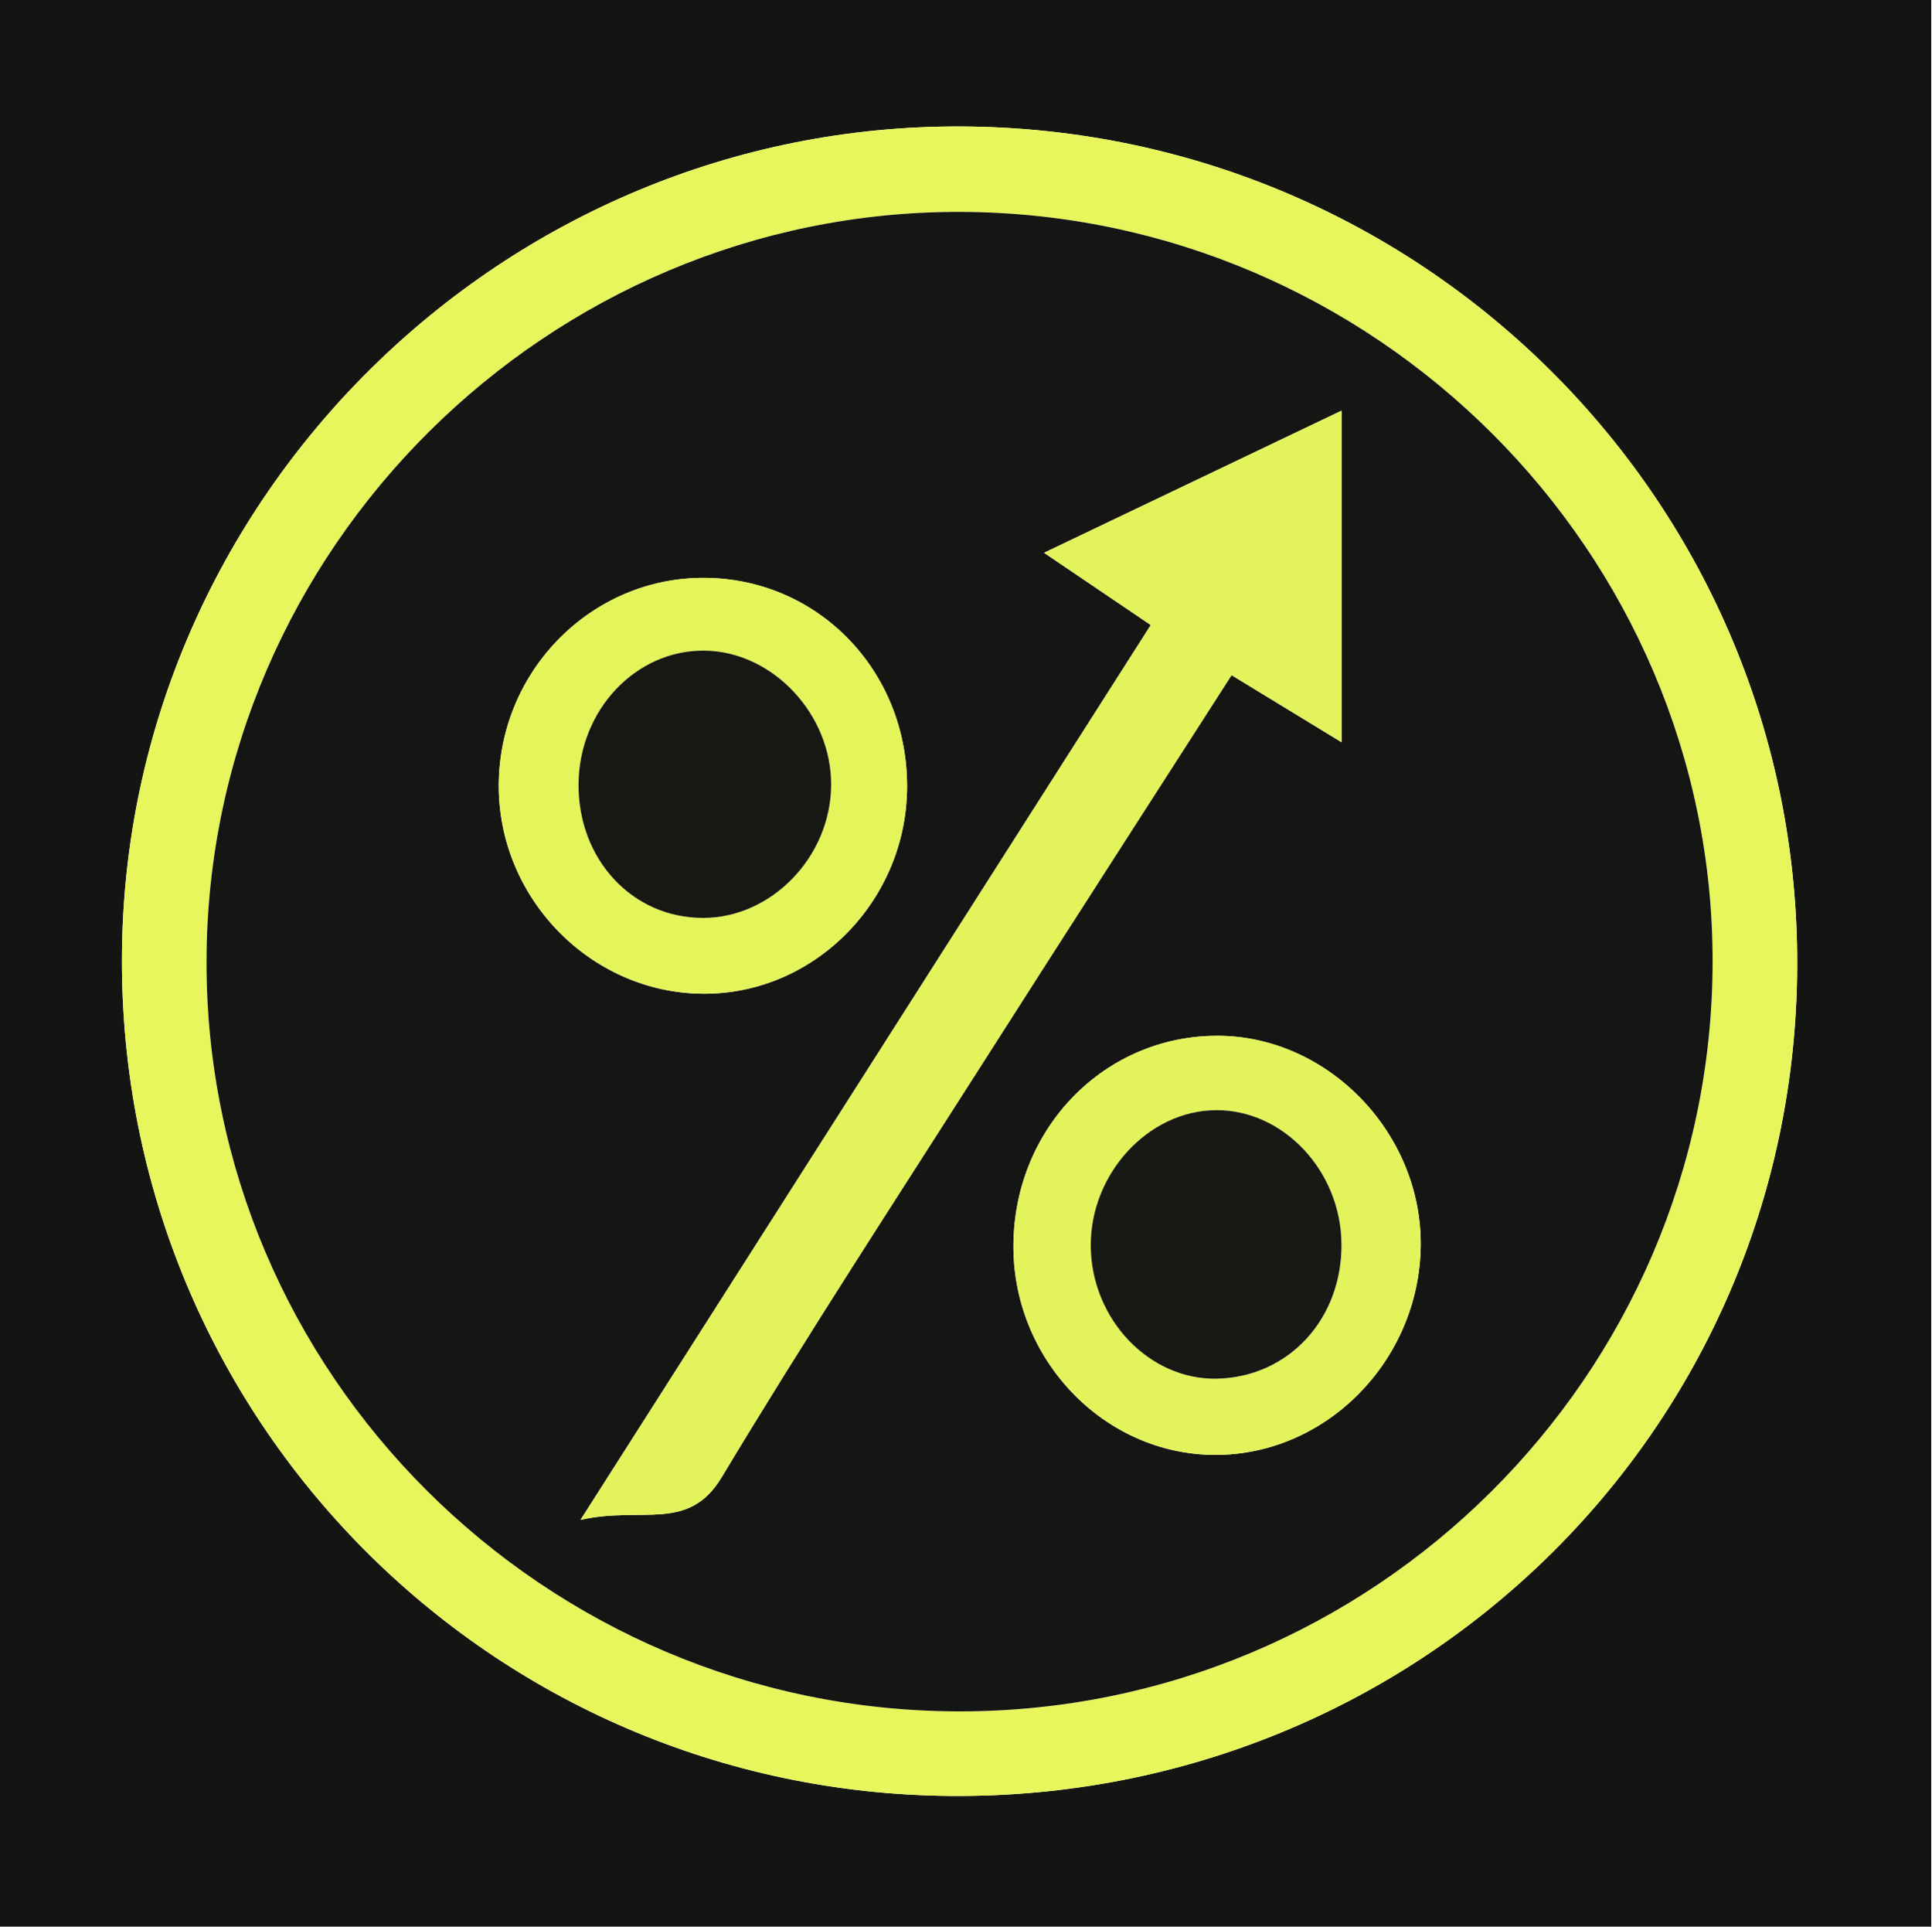
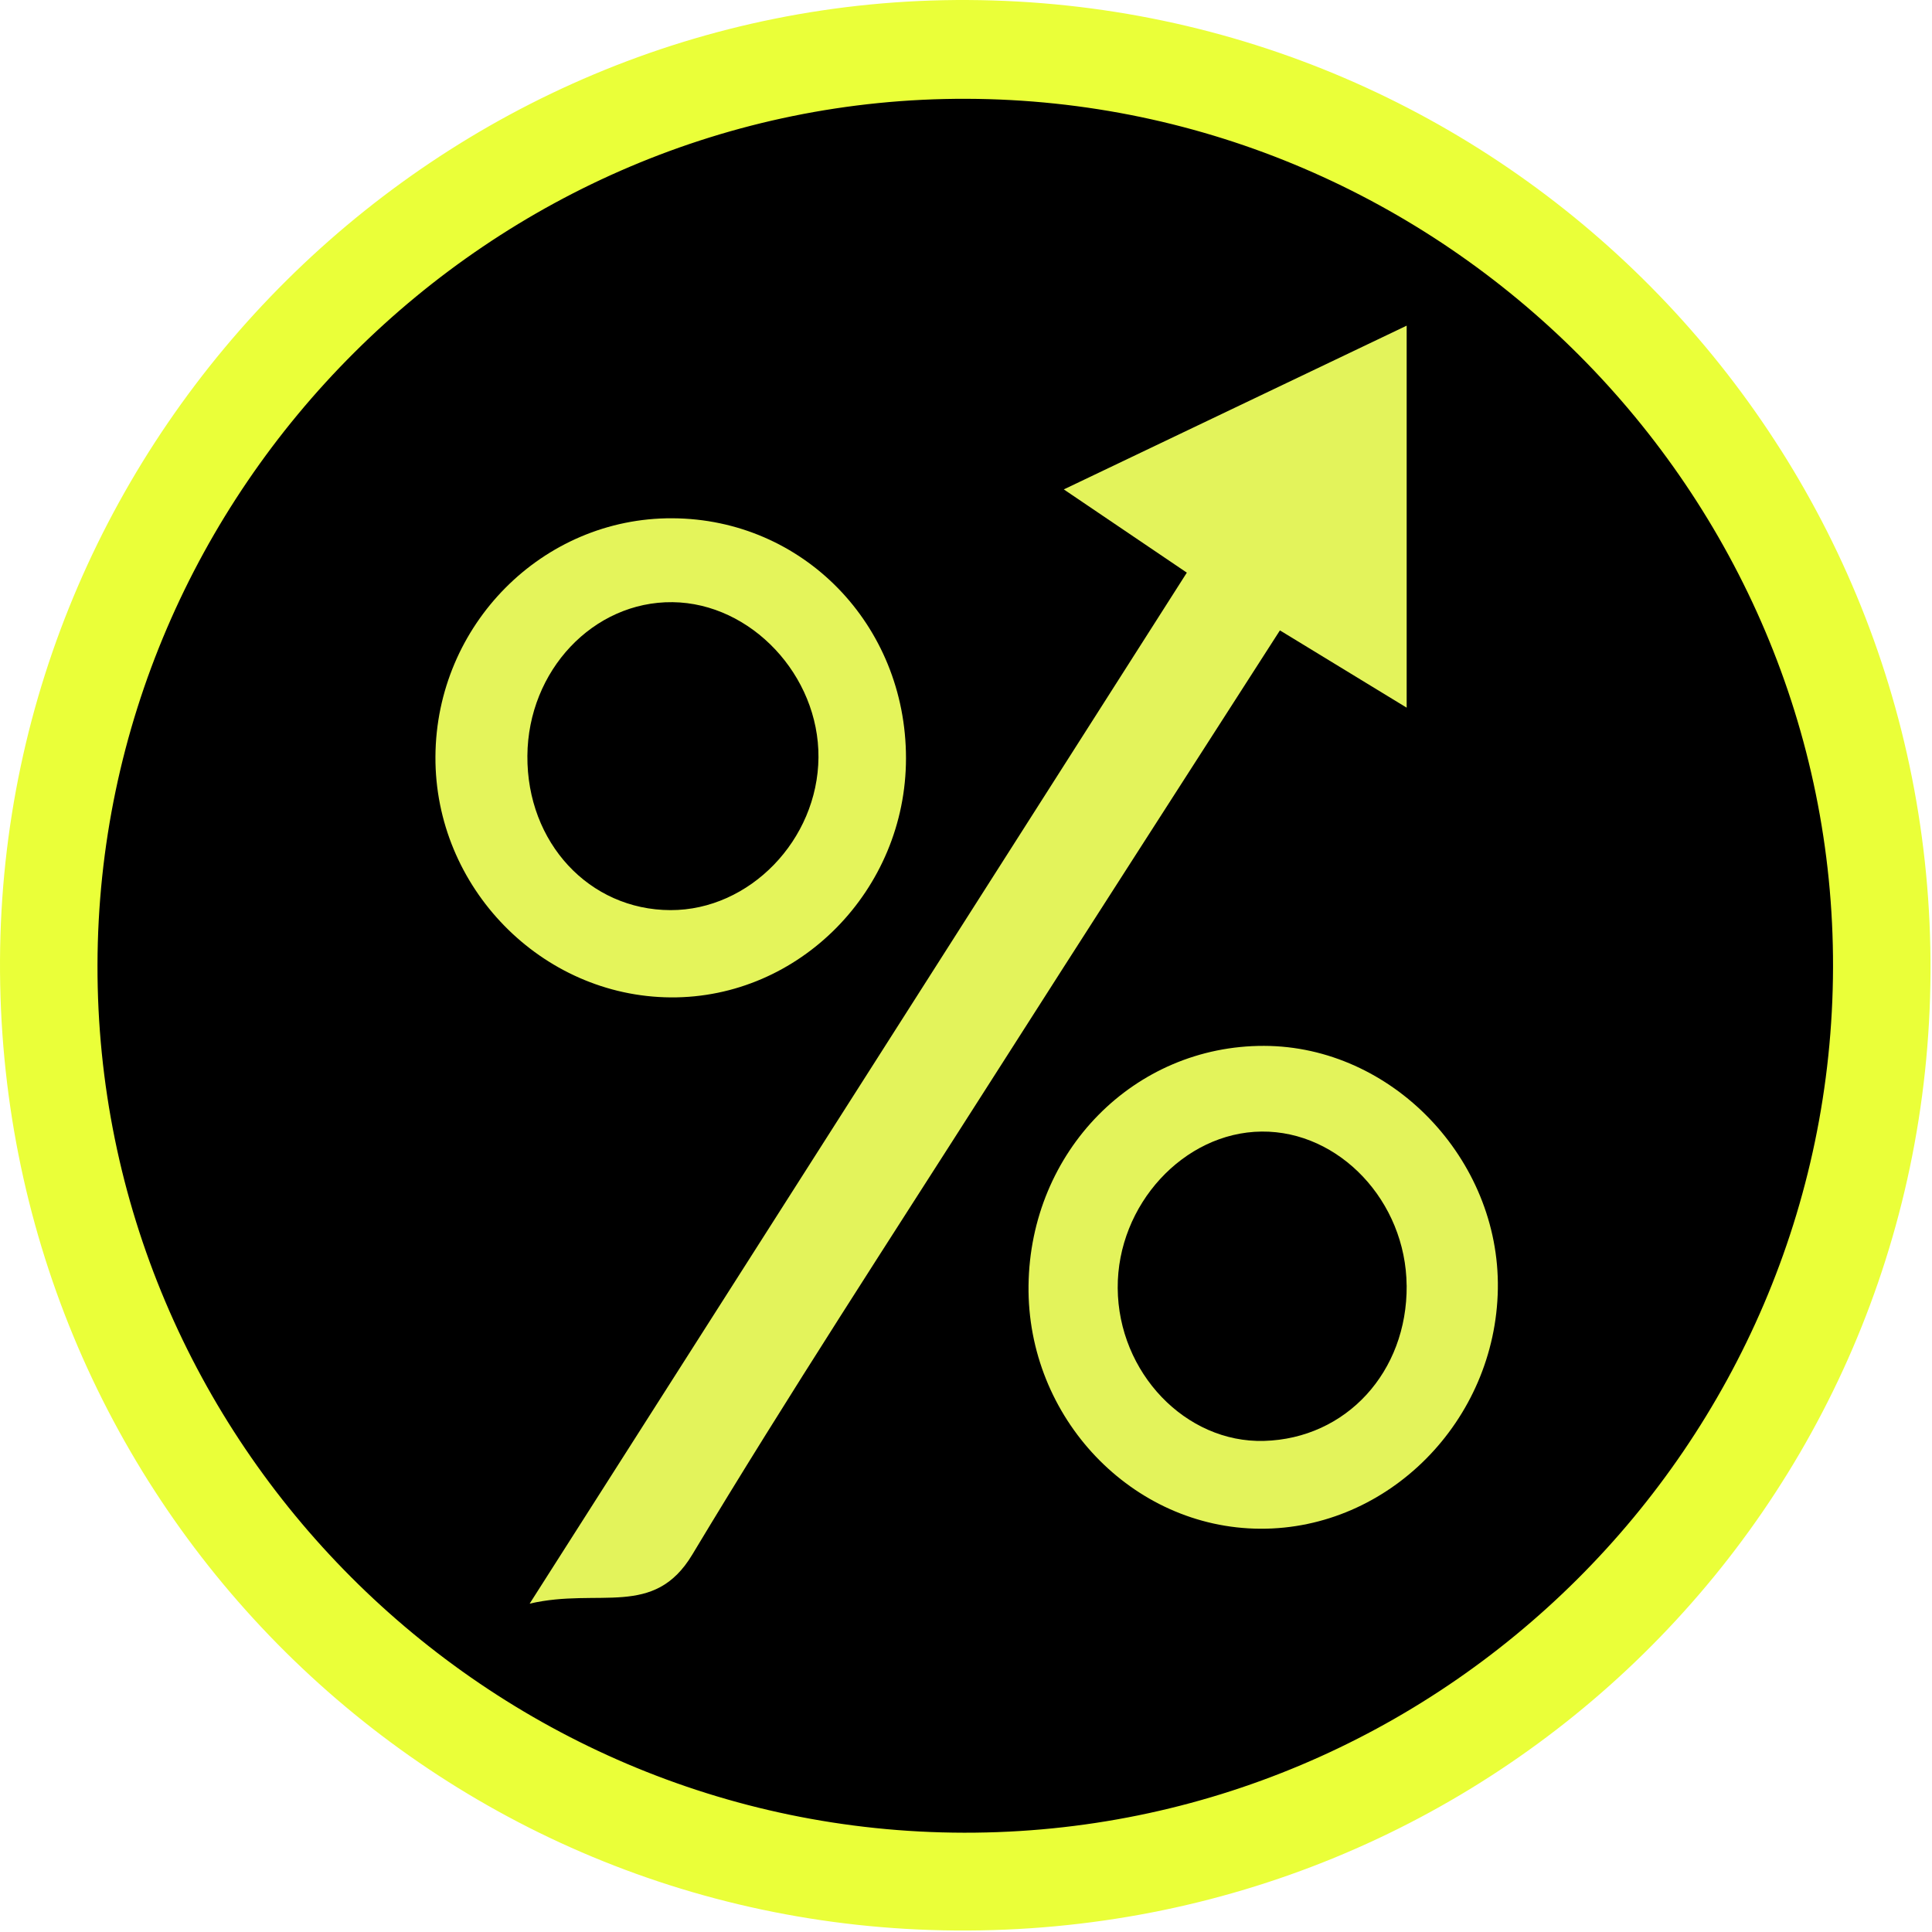
- <svg xmlns="http://www.w3.org/2000/svg" id="Layer_2" data-name="Layer 2" viewBox="0 0 608.2 606.62">
-   <defs>
-     <style>
-       .cls-1 {
-         fill: #181915;
-       }
- 
-       .cls-1, .cls-2, .cls-3, .cls-4, .cls-5, .cls-6, .cls-7 {
-         stroke-width: 0px;
-       }
- 
-       .cls-2 {
-         fill: #141413;
-       }
- 
-       .cls-3 {
-         fill: #151514;
-       }
- 
-       .cls-4 {
-         fill: #171814;
-       }
- 
-       .cls-5 {
-         fill: #e3f35b;
-       }
- 
-       .cls-6 {
-         fill: #e6f65c;
-       }
- 
-       .cls-7 {
-         fill: #e4f45b;
-       }
-     </style>
-   </defs>
-   <g id="Layer_1-2" data-name="Layer 1">
-     <g>
-       <path class="cls-2" d="m0,606.62V0h608.2v606.62H0ZM302.95,39.82c-144.53-.76-263.82,117.11-264.55,261.4-.73,145.26,115.78,263.17,261.12,264.26,146.95,1.11,265.68-115.12,266.47-260.87.78-145.56-116.9-264.02-263.04-264.79Z" />
-       <path class="cls-6" d="m302.95,39.82c146.14.77,263.82,119.24,263.04,264.79-.78,145.74-119.51,261.98-266.47,260.87-145.34-1.1-261.85-119-261.12-264.26.72-144.28,120.02-262.16,264.55-261.4Zm-.41,26.9c-129.92-.4-237.21,106.14-237.5,235.82-.29,129.78,106.24,236.09,236.81,236.31,130.49.22,237.16-105.6,237.5-235.62.34-129.5-106.4-236.11-236.81-236.51Z" />
-       <path class="cls-3" d="m302.54,66.72c130.4.4,237.15,107.01,236.81,236.51-.34,130.02-107.01,235.84-237.5,235.62-130.57-.22-237.1-106.53-236.81-236.31.29-129.68,107.58-236.21,237.5-235.82Zm-119.72,411.84c19.05-4.42,33.94,4.07,44.43-13.39,26.32-43.8,54.31-86.61,81.79-129.72,26.06-40.87,52.33-81.61,78.81-122.87,11.97,7.29,22.41,13.66,34.64,21.12v-104.4c-31.71,15.14-61.63,29.44-93.7,44.75,12.49,8.45,22.62,15.31,33.62,22.75-59.29,93.02-117.83,184.86-179.6,281.76Zm200.73-152.42c-35.53-.09-63.93,28.79-64.39,65.47-.45,36.15,28.33,66.35,63.38,66.49,34.99.14,64.32-29.5,64.88-65.56.56-35.55-29.02-66.31-63.87-66.4Zm-161.75-144.19c-35.45-.16-64.54,29.13-64.73,65.15-.19,35.71,28.93,65.52,64.26,65.79,35.2.27,64.35-29.35,64.34-65.38-.01-36.5-28.17-65.4-63.87-65.56Z" />
-       <path class="cls-5" d="m182.82,478.56c61.77-96.9,120.3-188.74,179.6-281.76-11-7.45-21.13-14.3-33.62-22.75,32.07-15.31,61.99-29.61,93.7-44.75v104.4c-12.23-7.46-22.68-13.82-34.64-21.12-26.48,41.26-52.75,82-78.81,122.87-27.48,43.1-55.47,85.91-81.79,129.72-10.49,17.46-25.38,8.97-44.43,13.39Z" />
-       <path class="cls-5" d="m383.55,326.13c34.84.09,64.42,30.85,63.87,66.4-.57,36.07-29.9,65.71-64.88,65.56-35.05-.14-63.83-30.34-63.38-66.49.46-36.68,28.87-65.57,64.39-65.47Zm38.94,65.5c-.19-22.98-18.36-42.28-39.63-42.08-21.26.2-39.48,20.02-39.33,42.78.15,23.11,18.56,42.35,39.97,41.76,22.46-.62,39.19-18.84,39-42.46Z" />
-       <path class="cls-7" d="m221.8,181.94c35.7.16,63.86,29.06,63.87,65.56.01,36.03-29.13,65.65-64.34,65.38-35.33-.27-64.45-30.08-64.26-65.79.19-36.03,29.28-65.31,64.73-65.15Zm-39.6,64.93c-.17,23.71,16.9,42.11,39.11,42.16,21.62.05,40.27-19.21,40.44-41.75.16-22.4-18.42-42.16-39.87-42.41-21.64-.25-39.52,18.68-39.68,42.01Z" />
-       <path class="cls-1" d="m422.48,391.63c.19,23.62-16.54,41.84-39,42.46-21.4.59-39.82-18.65-39.97-41.76-.15-22.77,18.08-42.59,39.33-42.78,21.27-.2,39.44,19.1,39.63,42.08Z" />
-       <path class="cls-4" d="m182.2,246.87c.16-23.33,18.05-42.26,39.68-42.01,21.45.25,40.03,20.02,39.87,42.41-.16,22.54-18.82,41.8-40.44,41.75-22.22-.05-39.28-18.44-39.11-42.16Z" />
-     </g>
-   </g>
+ <svg xmlns="http://www.w3.org/2000/svg" width="528" height="528" viewBox="0 0 528 528" fill="none">
+   <circle cx="264" cy="264" r="250" fill="black" />
+   <path d="M264.553 0.004C410.693 0.776 528.373 119.681 527.593 265.765C526.813 412.04 408.083 528.706 261.123 527.592C115.783 526.488 -0.727 408.156 0.003 262.363C0.723 117.553 120.023 -0.759 264.553 0.004ZM264.143 27.002C134.223 26.601 26.933 133.532 26.643 263.687C26.353 393.944 132.883 500.644 263.453 500.864C393.943 501.085 500.613 394.877 500.953 264.38C501.293 134.405 394.553 27.404 264.143 27.002Z" fill="#EAFF39" />
+   <path d="M144.751 438.26C206.521 341.36 265.051 249.52 324.351 156.5C313.351 149.05 303.221 142.2 290.731 133.75C322.801 118.44 352.721 104.14 384.431 89V193.4C372.201 185.94 361.751 179.58 349.791 172.28C323.311 213.54 297.041 254.28 270.981 295.15C243.501 338.25 215.511 381.06 189.191 424.87C178.701 442.33 163.811 433.84 144.761 438.26H144.751Z" fill="#E3F35B" />
+   <path d="M345.48 285.828C380.32 285.918 409.9 316.678 409.35 352.228C408.78 388.298 379.45 417.938 344.47 417.788C309.42 417.648 280.64 387.448 281.09 351.298C281.55 314.618 309.96 285.728 345.48 285.828ZM384.42 351.328C384.23 328.348 366.06 309.048 344.79 309.248C323.53 309.448 305.31 329.268 305.46 352.028C305.61 375.138 324.02 394.378 345.43 393.788C367.89 393.168 384.62 374.948 384.43 351.328H384.42Z" fill="#E3F35B" />
+   <path d="M183.731 141.639C219.431 141.799 247.591 170.699 247.601 207.199C247.611 243.229 218.471 272.849 183.261 272.579C147.931 272.309 118.811 242.499 119.001 206.789C119.191 170.759 148.281 141.479 183.731 141.639ZM144.131 206.569C143.961 230.279 161.031 248.679 183.241 248.729C204.861 248.779 223.511 229.519 223.681 206.979C223.841 184.579 205.261 164.819 183.811 164.569C162.171 164.319 144.291 183.249 144.131 206.579V206.569Z" fill="#E4F45B" />
</svg>
